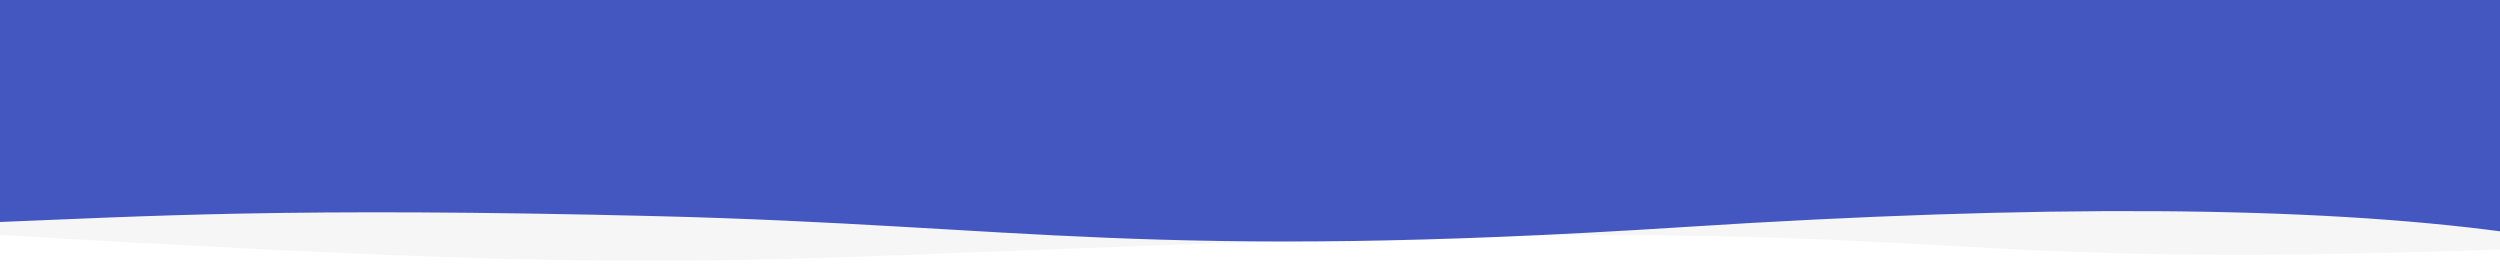
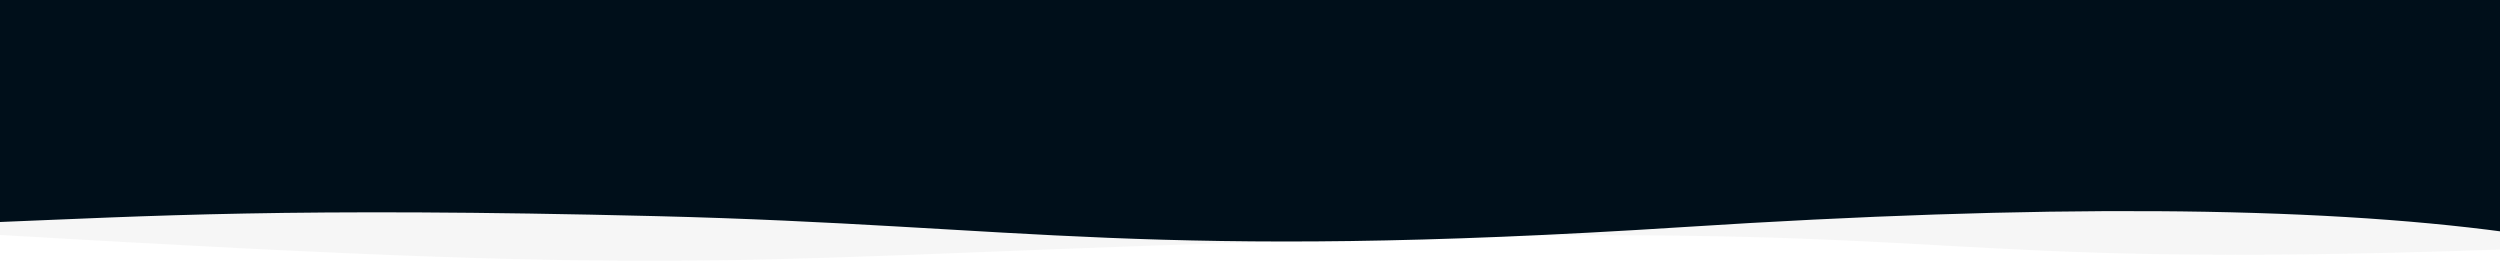
<svg xmlns="http://www.w3.org/2000/svg" width="1294px" height="140px" viewBox="0 0 1294 140" version="1.1">
  <defs>
    <radialGradient cx="116.708%" cy="110.133%" fx="116.708%" fy="110.133%" r="147.8%" gradientTransform="translate(1.167079,1.101332),scale(0.09608,1),rotate(-174.5802),translate(-1.167079,-1.101332)" id="radialGradient-1">
-       <stop stop-color="#0069FF" offset="0%" />
-       <stop stop-color="#0269FD" offset="2.913%" />
-       <stop stop-color="#0369FC" offset="4.505%" />
-       <stop stop-color="#0468FB" offset="6.005%" />
-       <stop stop-color="#1165EF" offset="25.482%" />
-       <stop stop-color="#4457C0" offset="100%" />
+       <stop stop-color="#99d6ff" offset="0%" />
+       <stop stop-color="#80ccff" offset="2.913%" />
+       <stop stop-color="#33adff" offset="4.505%" />
+       <stop stop-color="#004d80" offset="6.005%" />
+       <stop stop-color="#002e4d" offset="25.482%" />
+       <stop stop-color="#000f1a" offset="100%" />
    </radialGradient>
  </defs>
  <g id="Ressource" stroke="none" stroke-width="1" fill="none" fill-rule="evenodd">
    <g id="wave_header">
      <g id="Group-4-Copy" transform="translate(-5, 0)">
        <path d="M0,7.64775368e-15 L1300,0 C1299.844,26.657 1299.844,69.704 1300,129.143 C990.96,139.998 1034.967,114.449 701.503,123.932 C368.04,133.415 390.606,144.317 0,121.343 C1,88.126 1,47.679 0,7.64775368e-15 Z" id="Wave" fill="#C4C4C4" opacity="0.15" />
        <path d="M1,0 L925.701,0 L1302,0 C1302,60.12 1302,98.476 1302,115.07 C1221.605,111.87 1147.814,107.196 958.282,111.87 C768.75,116.543 701.824,135.236 426.321,117.515 C242.653,105.701 100.879,106.571 1,120.123 L1,0 Z" id="Wave" fill="url(#radialGradient-1)" transform="translate(651.5, 62.5) scale(-1, 1) translate(-651.5, -62.5) " />
      </g>
    </g>
  </g>
</svg>
